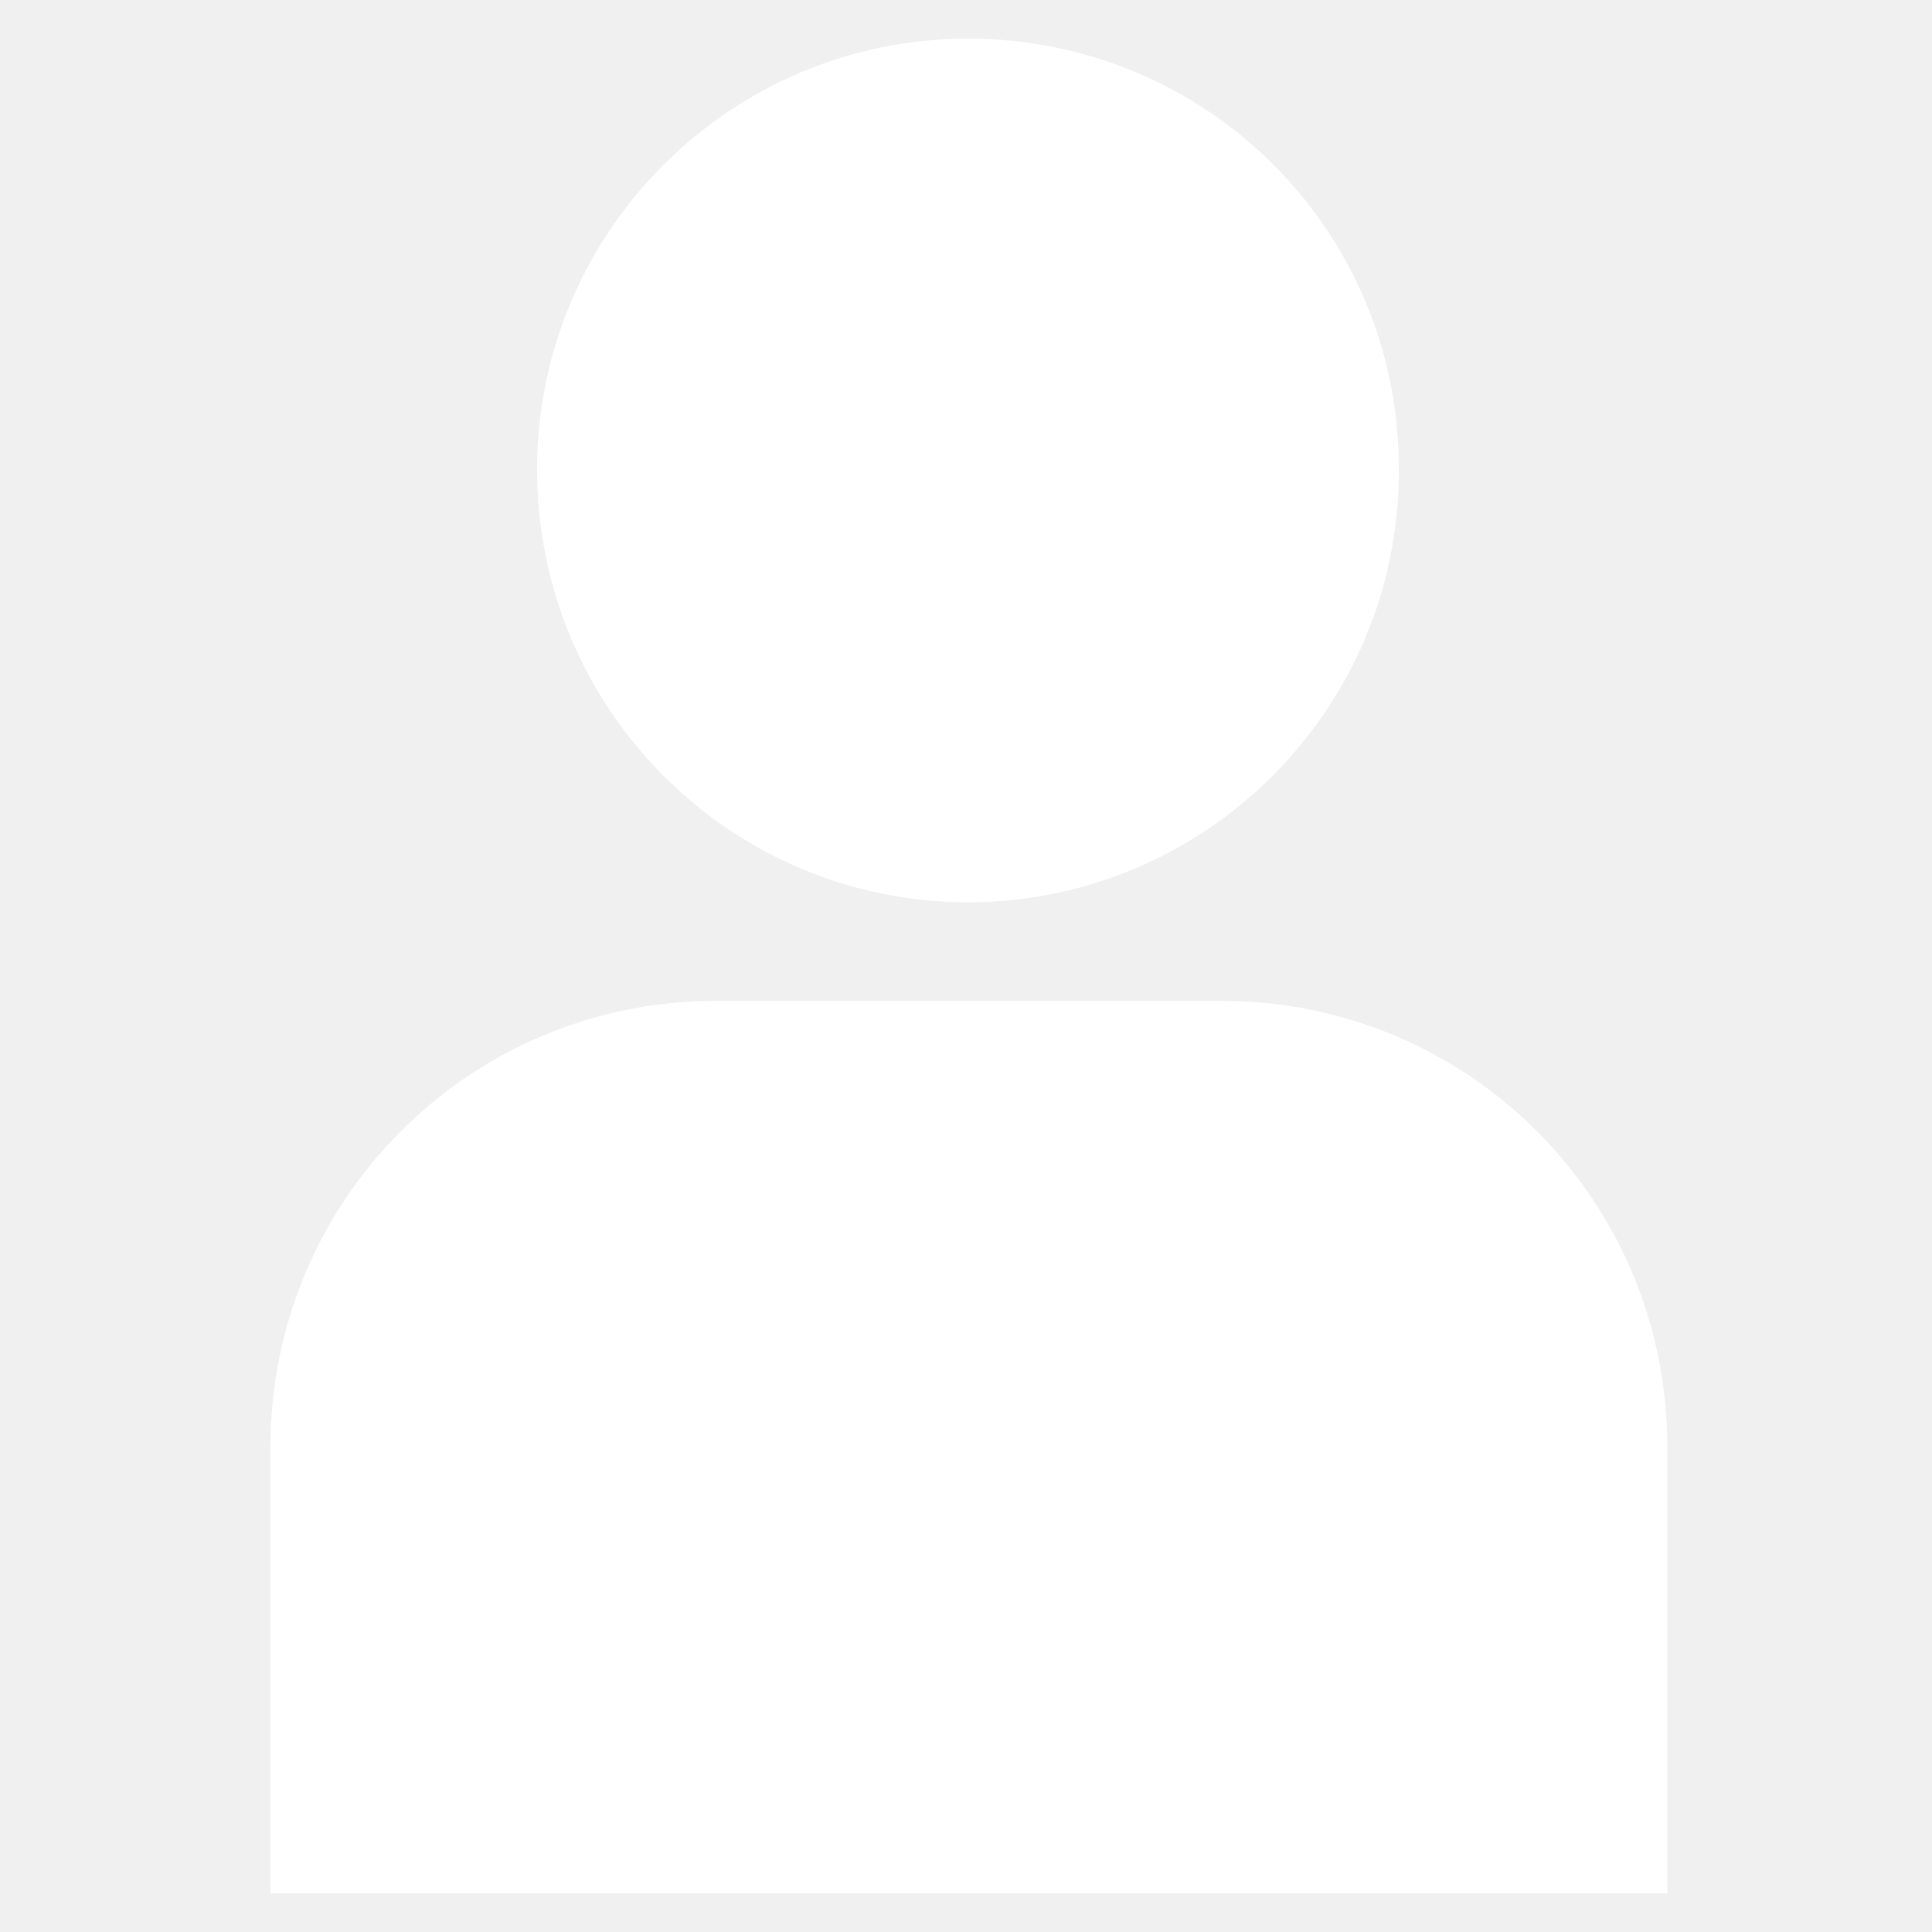
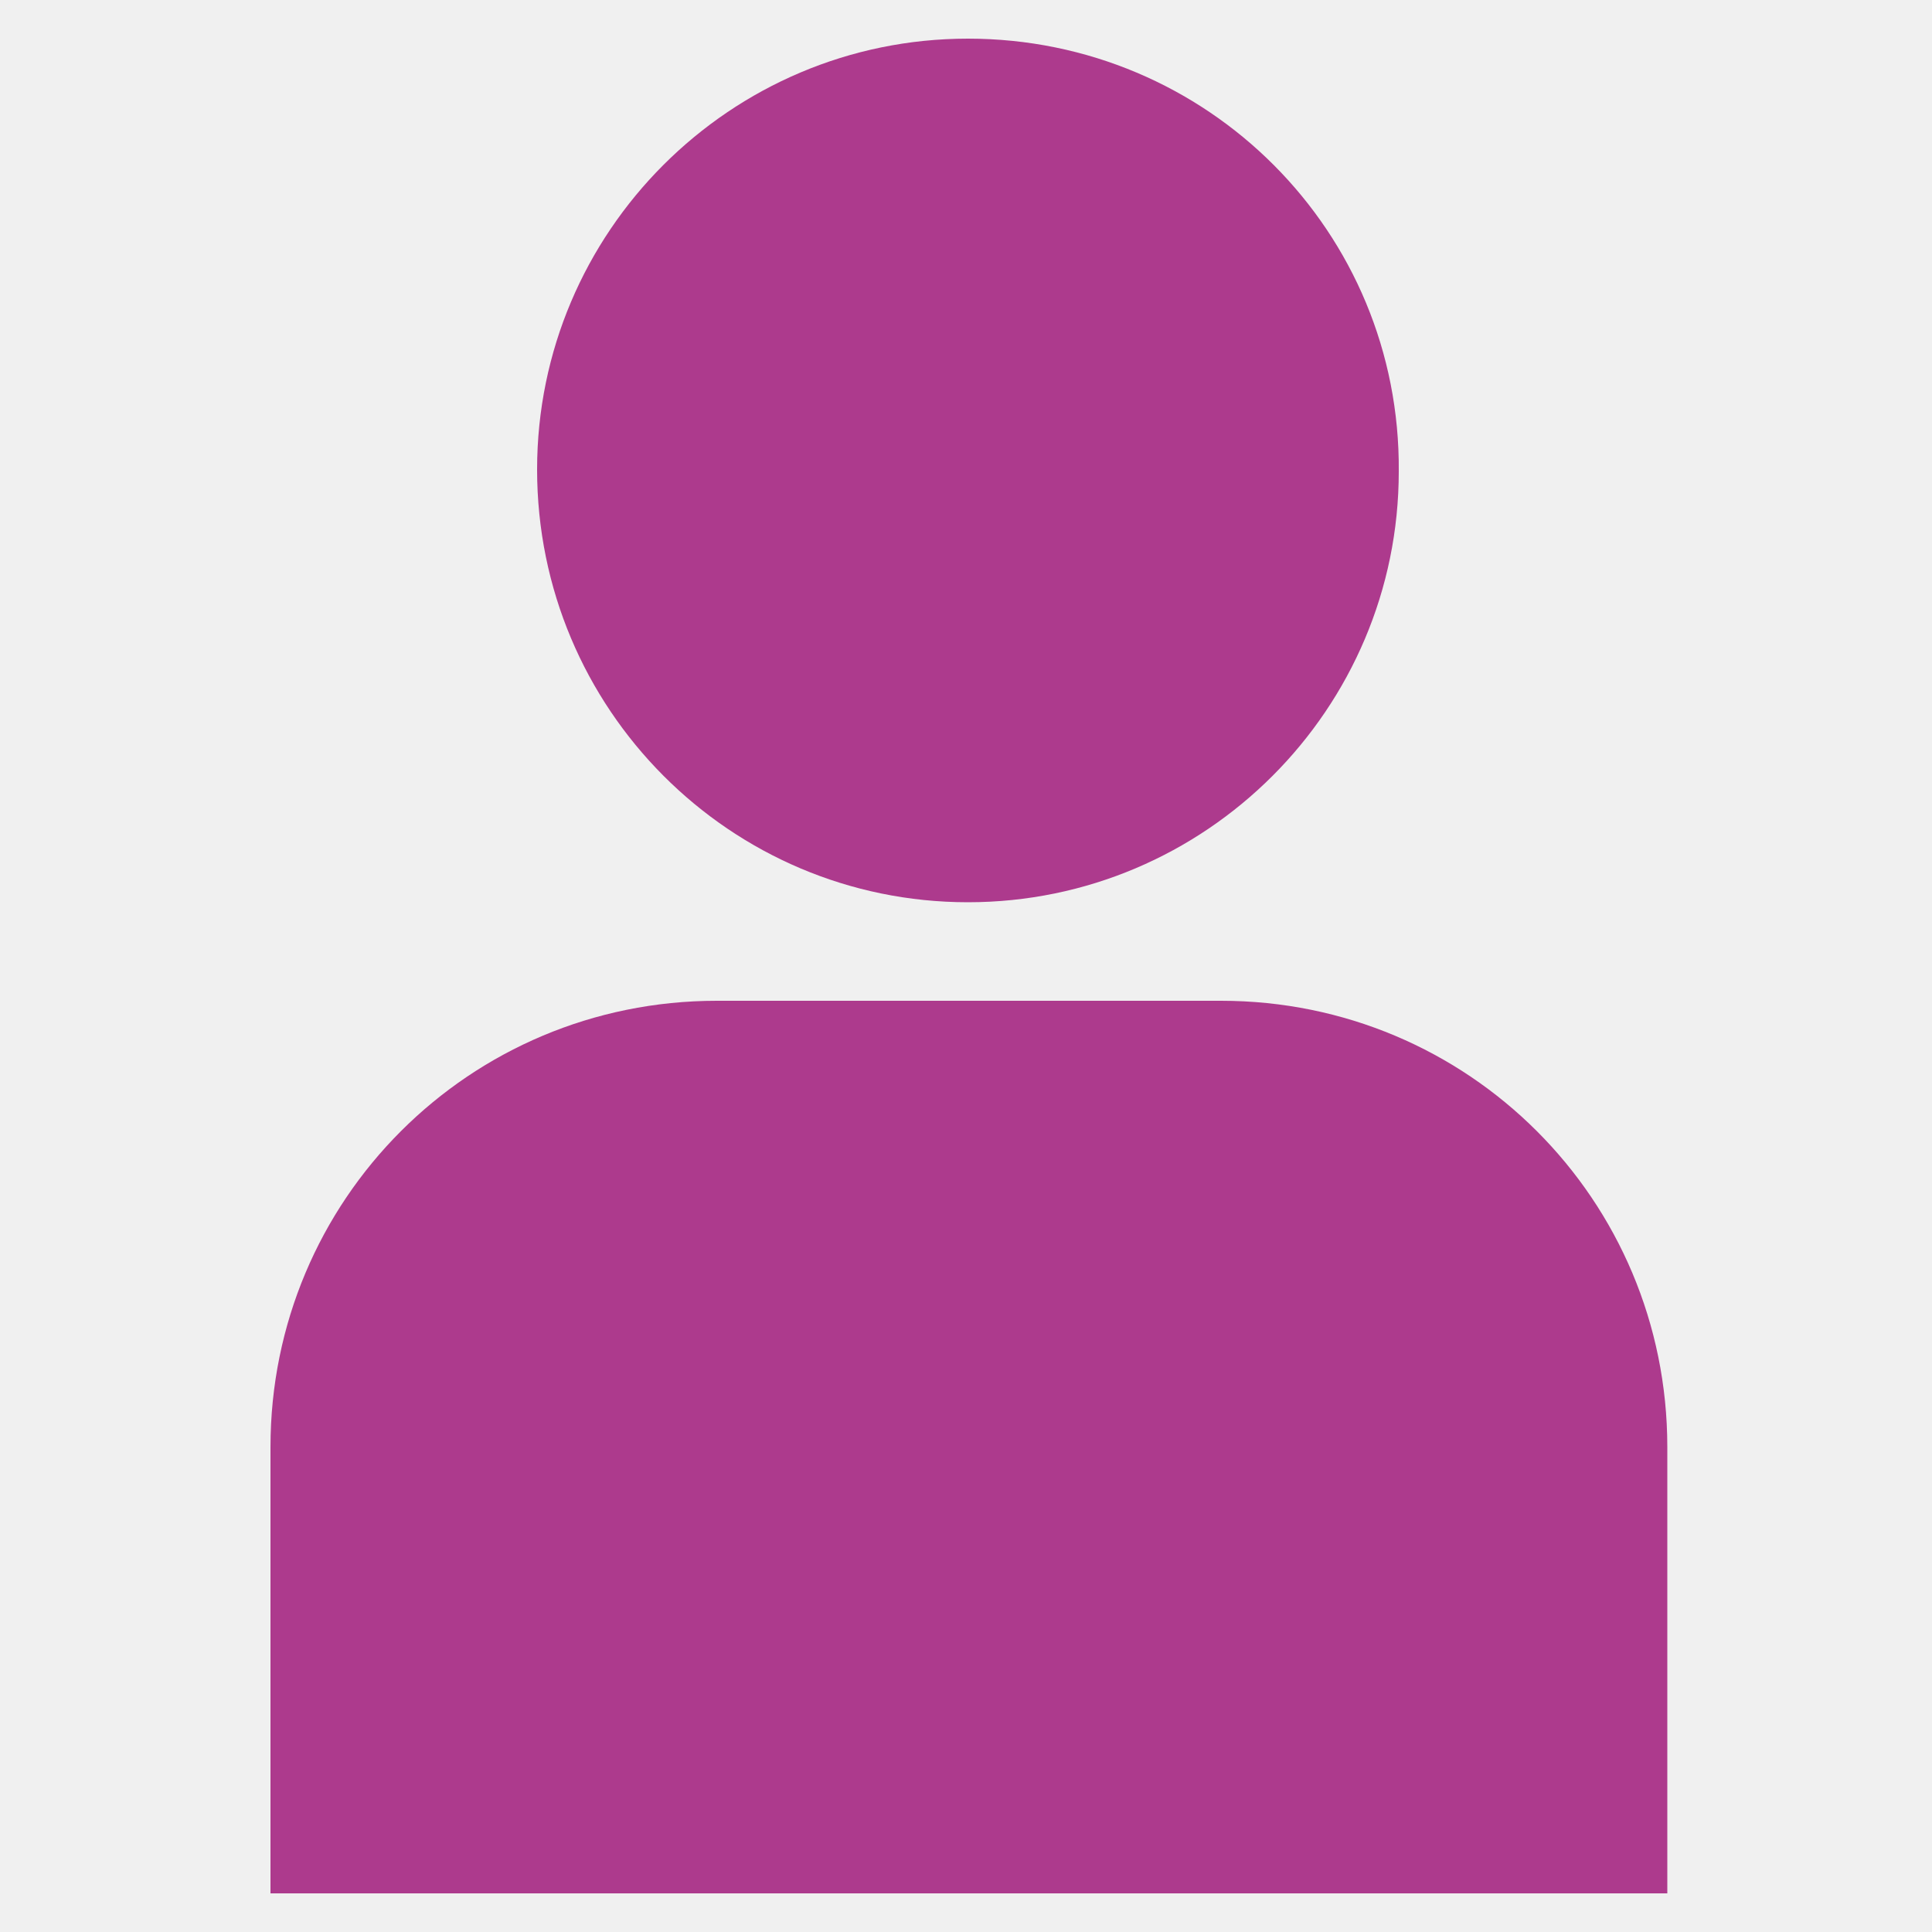
<svg xmlns="http://www.w3.org/2000/svg" version="1.1" id="Layer_1" x="0px" y="0px" viewBox="0 0 100 100" style="enable-background:new 0 0 100 100;" xml:space="preserve">
  <style type="text/css">
- 	.st0{fill:#FFFFFF;}
+ 	.st0{fill:#AD3A8D;}
</style>
  <g>
    <path class="st0" d="M50.1,46.7c12.3,0,22.3-10,22.3-22.3C72.5,12,62.5,2,50.1,2C37.8,2,27.8,12,27.8,24.3   C27.8,36.7,37.8,46.7,50.1,46.7z" />
    <path class="st0" d="M86.3,98H14V74.9c0-12.8,10.3-23.1,23.1-23.1h26.1c12.8,0,23.1,10.3,23.1,23.1L86.3,98z" />
  </g>
</svg>
